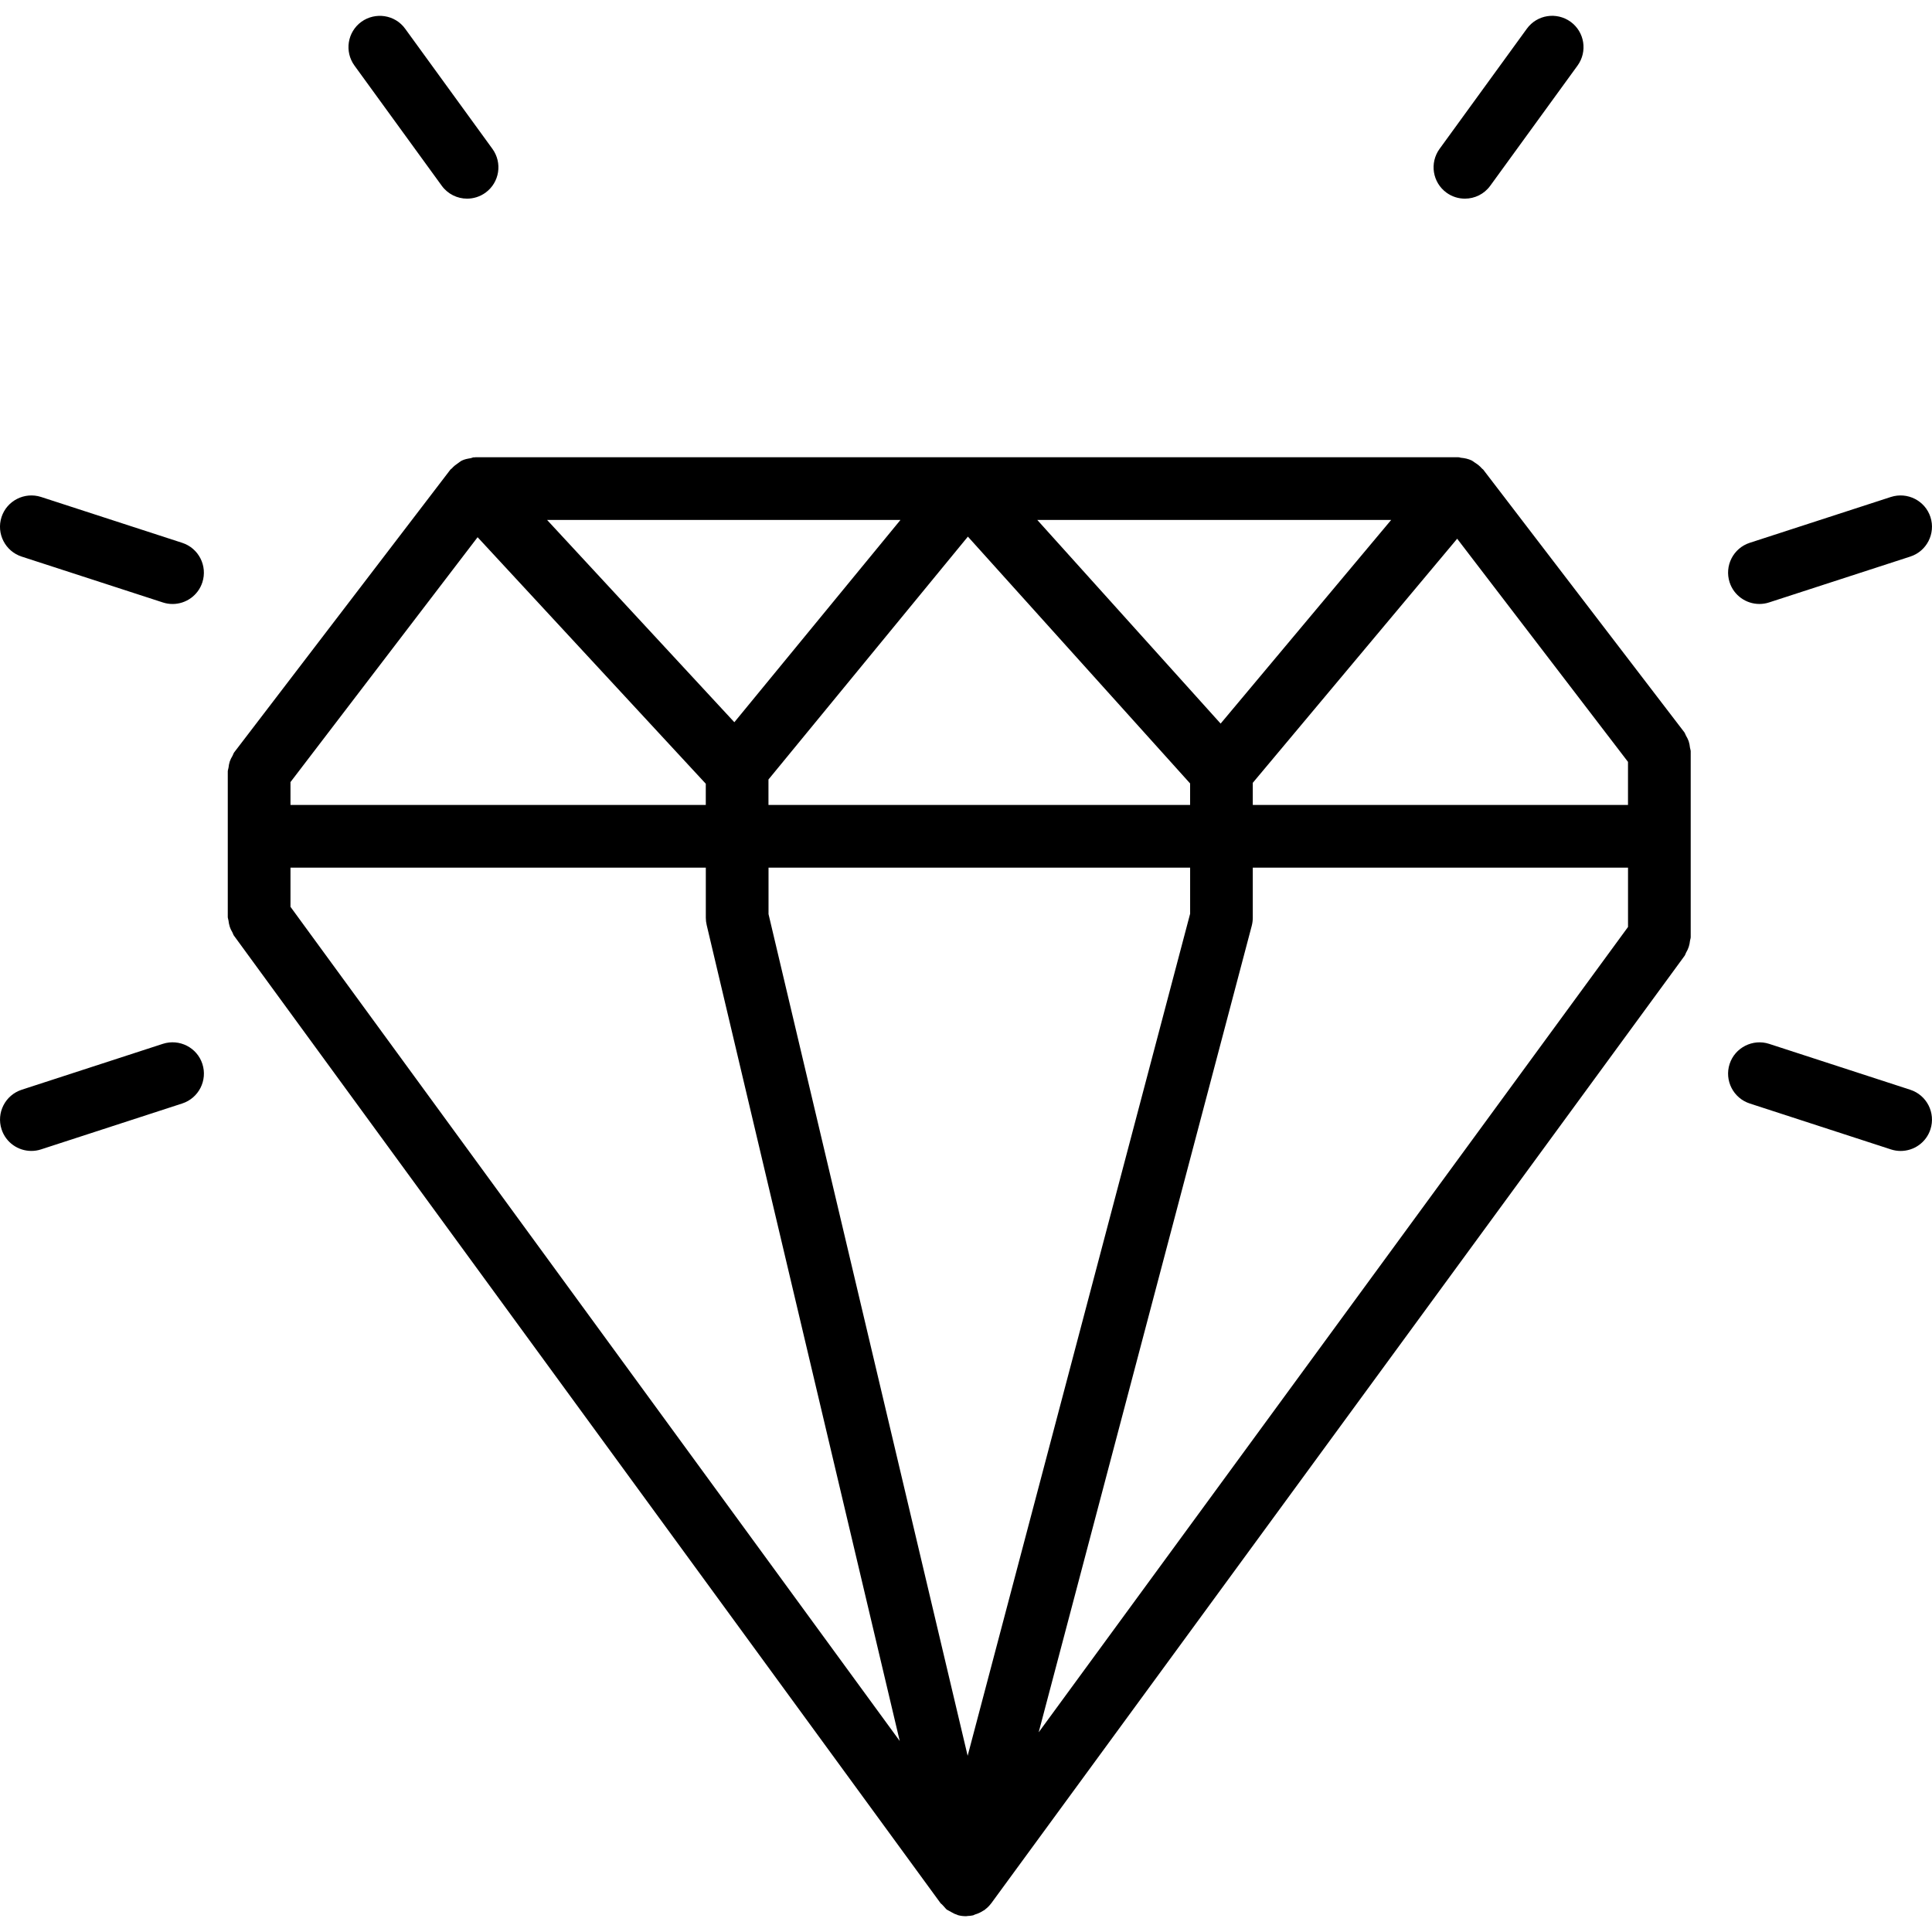
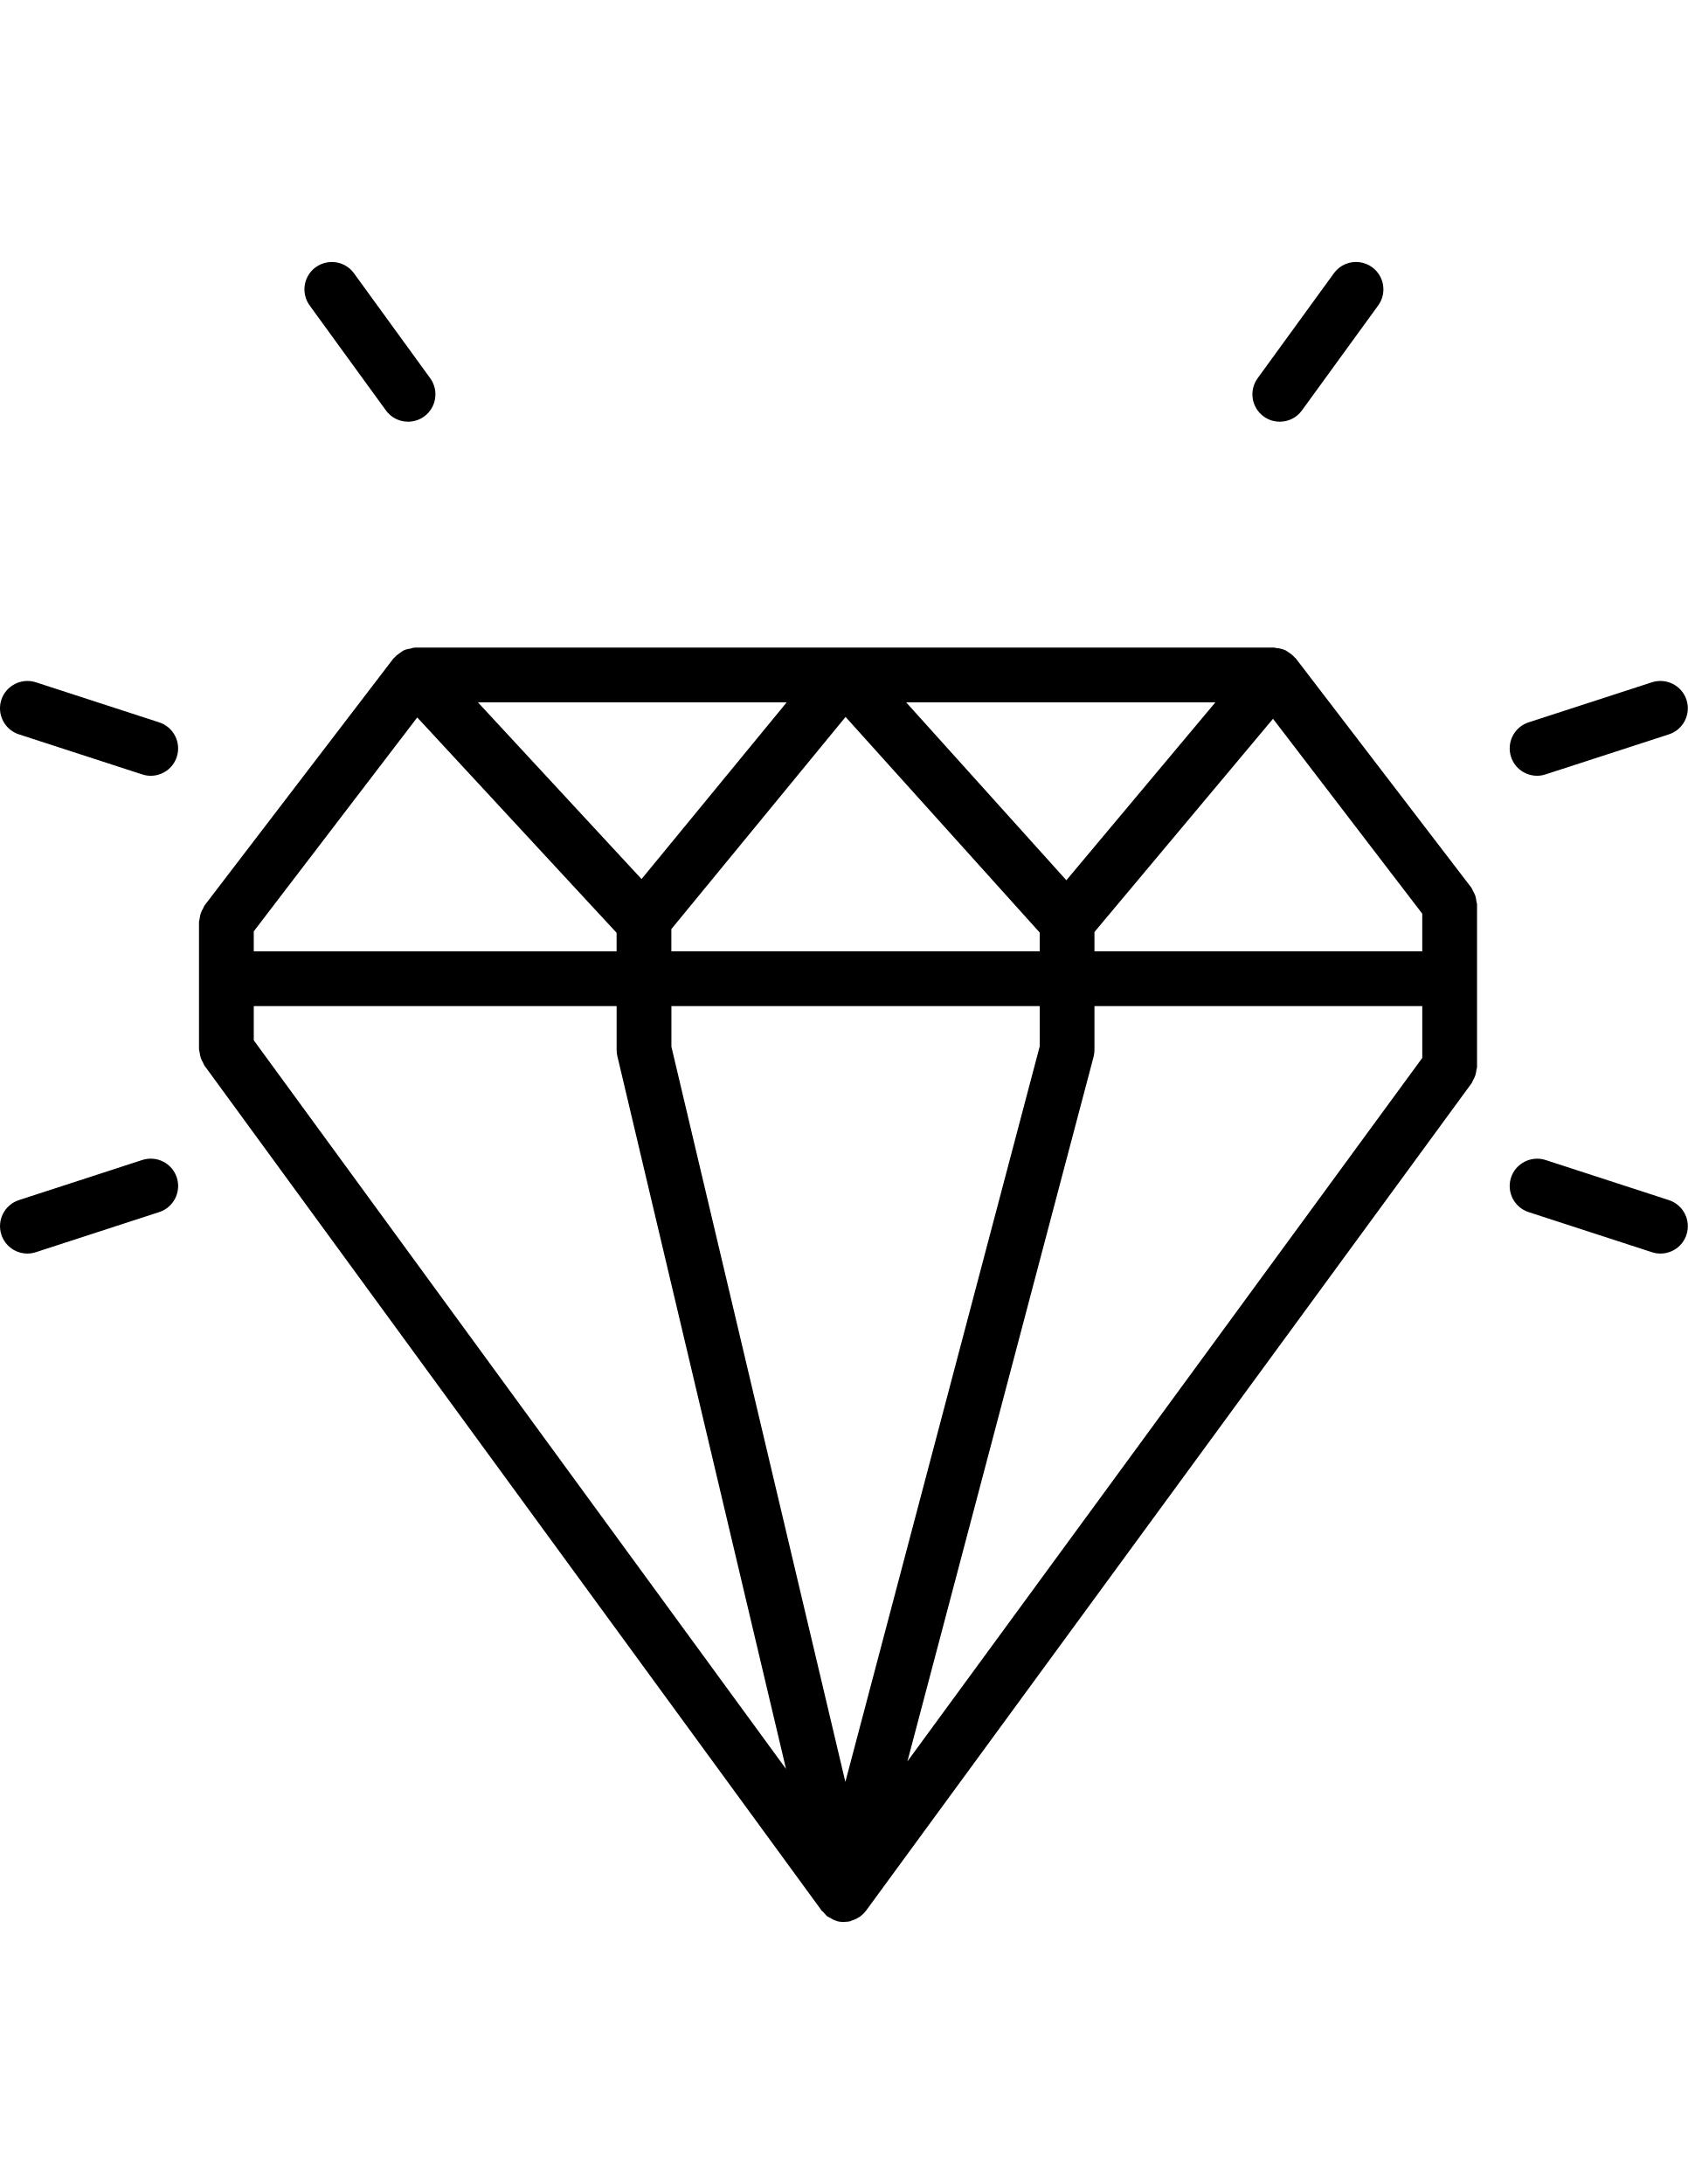
- <svg xmlns="http://www.w3.org/2000/svg" version="1.1" viewBox="0 0 65.007 65.007" enable-background="new 0 0 65.007 65.007">
+ <svg xmlns="http://www.w3.org/2000/svg" version="1.1" id="Layer_1" x="0px" y="0px" width="612px" height="792px" viewBox="0 0 612 792" enable-background="new 0 0 612 792" xml:space="preserve">
  <g>
-     <g>
-       <path d="m1.055,38.726c0.107,0 0.218-0.016 0.326-0.052l4.751-1.545c0.554-0.181 0.857-0.775 0.678-1.329-0.179-0.554-0.773-0.856-1.329-0.678l-4.751,1.545c-0.554,0.181-0.857,0.775-0.678,1.329 0.144,0.448 0.558,0.73 1.003,0.73z" />
-     </g>
-     <g>
-       <path d="m.729,18.728l4.751,1.543c0.107,0.035 0.218,0.052 0.326,0.052 0.445,0 0.859-0.283 1.003-0.729 0.179-0.554-0.124-1.149-0.678-1.329l-4.751-1.544c-0.552-0.177-1.15,0.125-1.329,0.678-0.179,0.554 0.124,1.148 0.678,1.329z" />
-     </g>
-     <g>
-       <path d="m14.863,6.249c0.206,0.284 0.527,0.435 0.853,0.435 0.216,0 0.433-0.066 0.62-0.201 0.472-0.343 0.575-1.002 0.233-1.474l-2.936-4.042c-0.342-0.474-1.003-0.571-1.473-0.234-0.472,0.343-0.575,1.002-0.233,1.474l2.936,4.042z" />
-     </g>
-     <g>
-       <path d="m64.277,36.668l-4.751-1.545c-0.548-0.178-1.15,0.124-1.329,0.678-0.179,0.554 0.124,1.148 0.678,1.329l4.751,1.545c0.107,0.035 0.218,0.052 0.326,0.052 0.445,0 0.859-0.282 1.003-0.729 0.179-0.555-0.124-1.149-0.678-1.33z" />
-     </g>
-     <g>
-       <path d="m63.626,16.721l-4.751,1.543c-0.554,0.18-0.857,0.775-0.678,1.329 0.144,0.446 0.558,0.729 1.003,0.729 0.107,0 0.218-0.016 0.326-0.052l4.751-1.543c0.554-0.18 0.857-0.775 0.678-1.329-0.179-0.552-0.775-0.854-1.329-0.677z" />
-     </g>
-     <g>
-       <path d="m49.291,6.684c0.326,0 0.647-0.15 0.853-0.435l2.936-4.042c0.342-0.472 0.239-1.131-0.233-1.474-0.472-0.34-1.129-0.24-1.473,0.234l-2.936,4.042c-0.342,0.472-0.239,1.131 0.233,1.474 0.187,0.136 0.404,0.201 0.62,0.201z" />
-     </g>
-     <g>
-       <path d="m7.822,31.377c0.019,0.032 0.024,0.069 0.046,0.1l23.783,32.565c0.012,0.017 0.033,0.023 0.046,0.039 0.02,0.025 0.042,0.048 0.065,0.071 0.006,0.007 0.011,0.014 0.018,0.02 0.026,0.025 0.045,0.057 0.073,0.079 0.012,0.01 0.029,0.014 0.042,0.023 0.024,0.017 0.051,0.027 0.076,0.041 0.036,0.021 0.068,0.041 0.106,0.058 0.009,0.004 0.016,0.01 0.025,0.014 0.004,0.002 0.007,0.004 0.01,0.006 0.029,0.011 0.056,0.022 0.086,0.031 0.012,0.004 0.021,0.013 0.033,0.016 0.091,0.025 0.181,0.035 0.27,0.035 0,0 0.009-0.002 0.013-0.002 0,0 0.005,0.002 0.008,0.002 0.01,0 0.019-0.006 0.029-0.006 0.064-0.003 0.128-0.007 0.193-0.023 0.023-0.005 0.04-0.022 0.062-0.028 0.102-0.029 0.193-0.072 0.28-0.129 0.015-0.01 0.033-0.016 0.047-0.027 0.006-0.004 0.009-0.01 0.014-0.014 0.078-0.059 0.144-0.125 0.203-0.204 0,0 0.001-0.001 0.002-0.001l23.332-31.885c0.023-0.032 0.029-0.07 0.048-0.104 0.037-0.063 0.068-0.126 0.091-0.197 0.022-0.069 0.034-0.136 0.042-0.207 0.005-0.04 0.023-0.074 0.023-0.115v-6.257c0-0.044-0.02-0.081-0.025-0.124-0.008-0.072-0.019-0.141-0.042-0.211-0.024-0.069-0.057-0.13-0.093-0.192-0.022-0.037-0.029-0.079-0.056-0.114l-6.766-8.837c-0.012-0.015-0.03-0.021-0.042-0.035-0.07-0.083-0.154-0.147-0.247-0.205-0.034-0.021-0.062-0.049-0.098-0.066-0.112-0.053-0.236-0.081-0.366-0.092-0.022-0.002-0.041-0.015-0.063-0.016-0.002,0-0.005,0.002-0.005,0.002-0.007,0-0.011-0.003-0.016-0.003h-33.075c-0.01,0-0.018,0.005-0.028,0.006-0.007,0-0.014-0.004-0.021-0.004-0.04,0.002-0.075,0.025-0.114,0.031-0.101,0.016-0.2,0.035-0.29,0.079-0.045,0.022-0.081,0.055-0.123,0.083-0.079,0.053-0.152,0.108-0.214,0.18-0.014,0.016-0.035,0.023-0.048,0.04l-7.276,9.515c-0.027,0.035-0.034,0.077-0.055,0.114-0.037,0.062-0.07,0.123-0.094,0.193-0.023,0.07-0.034,0.138-0.042,0.209-0.005,0.043-0.025,0.08-0.025,0.125v4.899c0,0.042 0.019,0.077 0.024,0.118 0.008,0.069 0.019,0.135 0.041,0.202 0.023,0.073 0.055,0.137 0.093,0.202zm1.952-2.183h13.975v1.687c0,0.081 0.01,0.164 0.029,0.243l6.496,27.456-20.5-28.068v-1.318zm16.084,0h14.187v1.55l-7.486,28.334-6.7-28.321v-1.563zm14.186-2.11h-14.187v-0.856l6.71-8.172 7.477,8.305v0.723zm2.074,4.067c0.023-0.089 0.035-0.179 0.035-0.27v-1.687h12.626v1.996l-19.83,27.098 7.169-27.137zm12.661-4.067h-12.626v-0.744l6.877-8.213 5.748,7.508v1.449zm-13.708-2.737l-6.17-6.853h11.909l-5.739,6.853zm-16.362-.046l-6.302-6.807h11.892l-5.59,6.807zm-8.639-6.225l7.678,8.295v0.714h-13.974v-0.77l6.296-8.239z" />
-     </g>
+     <path d="M51.6,420.652L6.872,435.197c-5.216,1.704-8.068,7.296-6.383,12.512c1.356,4.218,5.253,6.872,9.443,6.872   c1.007,0,2.052-0.151,3.069-0.49l44.728-14.545c5.216-1.704,8.068-7.296,6.383-12.512C62.427,421.819,56.835,418.976,51.6,420.652z   " />
+     <path d="M6.863,266.312l44.728,14.526c1.007,0.33,2.052,0.49,3.069,0.49c4.189,0,8.087-2.664,9.443-6.863   c1.685-5.216-1.167-10.817-6.383-12.512l-44.728-14.536c-5.197-1.666-10.827,1.177-12.512,6.383   C-1.205,259.016,1.648,264.608,6.863,266.312z" />
+     <path d="M139.926,148.83c1.939,2.674,4.961,4.095,8.03,4.095c2.034,0,4.076-0.621,5.837-1.892   c4.444-3.229,5.413-9.433,2.194-13.877l-27.641-38.053c-3.22-4.462-9.443-5.376-13.867-2.203   c-4.444,3.229-5.413,9.433-2.194,13.877L139.926,148.83z" />
+     <path d="M605.128,435.206L560.4,420.661c-5.159-1.676-10.827,1.167-12.512,6.383s1.167,10.808,6.383,12.512l44.728,14.545   c1.007,0.33,2.052,0.49,3.069,0.49c4.189,0,8.087-2.655,9.443-6.863C613.196,442.502,610.343,436.91,605.128,435.206z" />
+     <path d="M557.331,281.319c1.007,0,2.052-0.151,3.069-0.49l44.728-14.526c5.216-1.695,8.068-7.296,6.383-12.512   c-1.685-5.197-7.296-8.04-12.512-6.373h0l-44.728,14.526c-5.216,1.695-8.068,7.296-6.383,12.512   C549.244,278.655,553.141,281.319,557.331,281.319z" />
+     <path d="M458.207,151.033c1.76,1.28,3.803,1.892,5.837,1.892c3.069,0,6.091-1.412,8.03-4.095l27.641-38.053   c3.22-4.444,2.25-10.648-2.194-13.877c-4.444-3.201-10.629-2.259-13.867,2.203l-27.641,38.053   C452.794,141.6,453.763,147.804,458.207,151.033z" />
+     <path d="M534.934,324.823c-0.226-0.65-0.537-1.224-0.875-1.808c-0.207-0.348-0.273-0.744-0.527-1.073l-63.698-83.195   c-0.113-0.141-0.282-0.198-0.395-0.33c-0.659-0.781-1.45-1.384-2.325-1.93c-0.32-0.198-0.584-0.461-0.923-0.621   c-1.054-0.499-2.222-0.763-3.446-0.866c-0.207-0.019-0.386-0.141-0.593-0.151c-0.019,0-0.047,0.019-0.047,0.019   c-0.066,0-0.104-0.028-0.151-0.028h-311.38c-0.094,0-0.169,0.047-0.264,0.057c-0.066,0-0.132-0.038-0.198-0.038   c-0.377,0.019-0.706,0.235-1.073,0.292c-0.951,0.151-1.883,0.33-2.73,0.744c-0.424,0.207-0.763,0.518-1.158,0.781   c-0.744,0.499-1.431,1.017-2.015,1.695c-0.132,0.151-0.33,0.217-0.452,0.377l-68.499,89.578c-0.254,0.329-0.32,0.725-0.518,1.073   c-0.348,0.584-0.659,1.158-0.885,1.817c-0.217,0.659-0.32,1.299-0.395,1.968c-0.047,0.405-0.235,0.753-0.235,1.177v46.121   c0,0.395,0.179,0.725,0.226,1.111c0.075,0.65,0.179,1.271,0.386,1.902c0.217,0.687,0.518,1.29,0.876,1.902l0,0   c0.179,0.301,0.226,0.65,0.433,0.941l223.902,306.579c0.113,0.16,0.311,0.217,0.433,0.367c0.188,0.235,0.395,0.452,0.612,0.668   c0.057,0.066,0.104,0.132,0.169,0.188c0.245,0.235,0.424,0.537,0.687,0.744c0.113,0.094,0.273,0.132,0.395,0.217   c0.226,0.16,0.48,0.254,0.715,0.386c0.339,0.198,0.64,0.386,0.998,0.546c0.085,0.038,0.151,0.094,0.235,0.132   c0.038,0.019,0.066,0.038,0.094,0.056c0.273,0.104,0.527,0.207,0.81,0.292c0.113,0.038,0.198,0.122,0.311,0.151   c0.857,0.235,1.704,0.33,2.542,0.33c0,0,0.085-0.019,0.122-0.019c0,0,0.047,0.019,0.075,0.019c0.094,0,0.179-0.056,0.273-0.056   c0.603-0.028,1.205-0.066,1.817-0.217c0.216-0.047,0.377-0.207,0.584-0.264c0.96-0.273,1.817-0.678,2.636-1.214   c0.141-0.094,0.311-0.151,0.443-0.254c0.057-0.038,0.085-0.094,0.132-0.132c0.734-0.555,1.356-1.177,1.911-1.921   c0,0,0.009-0.009,0.019-0.009l219.656-300.177c0.216-0.301,0.273-0.659,0.452-0.979c0.348-0.593,0.64-1.186,0.857-1.855   c0.207-0.65,0.32-1.28,0.395-1.949c0.047-0.377,0.217-0.697,0.217-1.083v-58.906c0-0.414-0.188-0.763-0.235-1.167   C535.254,326.131,535.15,325.482,534.934,324.823z M440.687,254.695l-54.029,64.517h0l-58.087-64.517H440.687z M376.989,338.172   v6.807H243.427v-8.059l63.17-76.934L376.989,338.172z M285.246,254.695l-52.626,64.084l-59.329-64.084H285.246z M92.016,337.739   l59.273-77.565l72.284,78.092v6.722H92.016V337.739z M92.016,377.251v-12.408h131.566v15.882c0,0.763,0.094,1.544,0.273,2.288   l61.156,258.481L92.016,377.251z M306.522,646.182l-63.076-266.624v-14.715h133.552v14.592L306.522,646.182z M515.71,383.634   L329.023,638.745l67.492-255.478h0c0.216-0.838,0.329-1.685,0.329-2.542v-15.882H515.71V383.634z M396.844,344.979v-7.004   l64.743-77.32l54.114,70.683v13.641l0.009,0H396.844z" />
  </g>
</svg>
